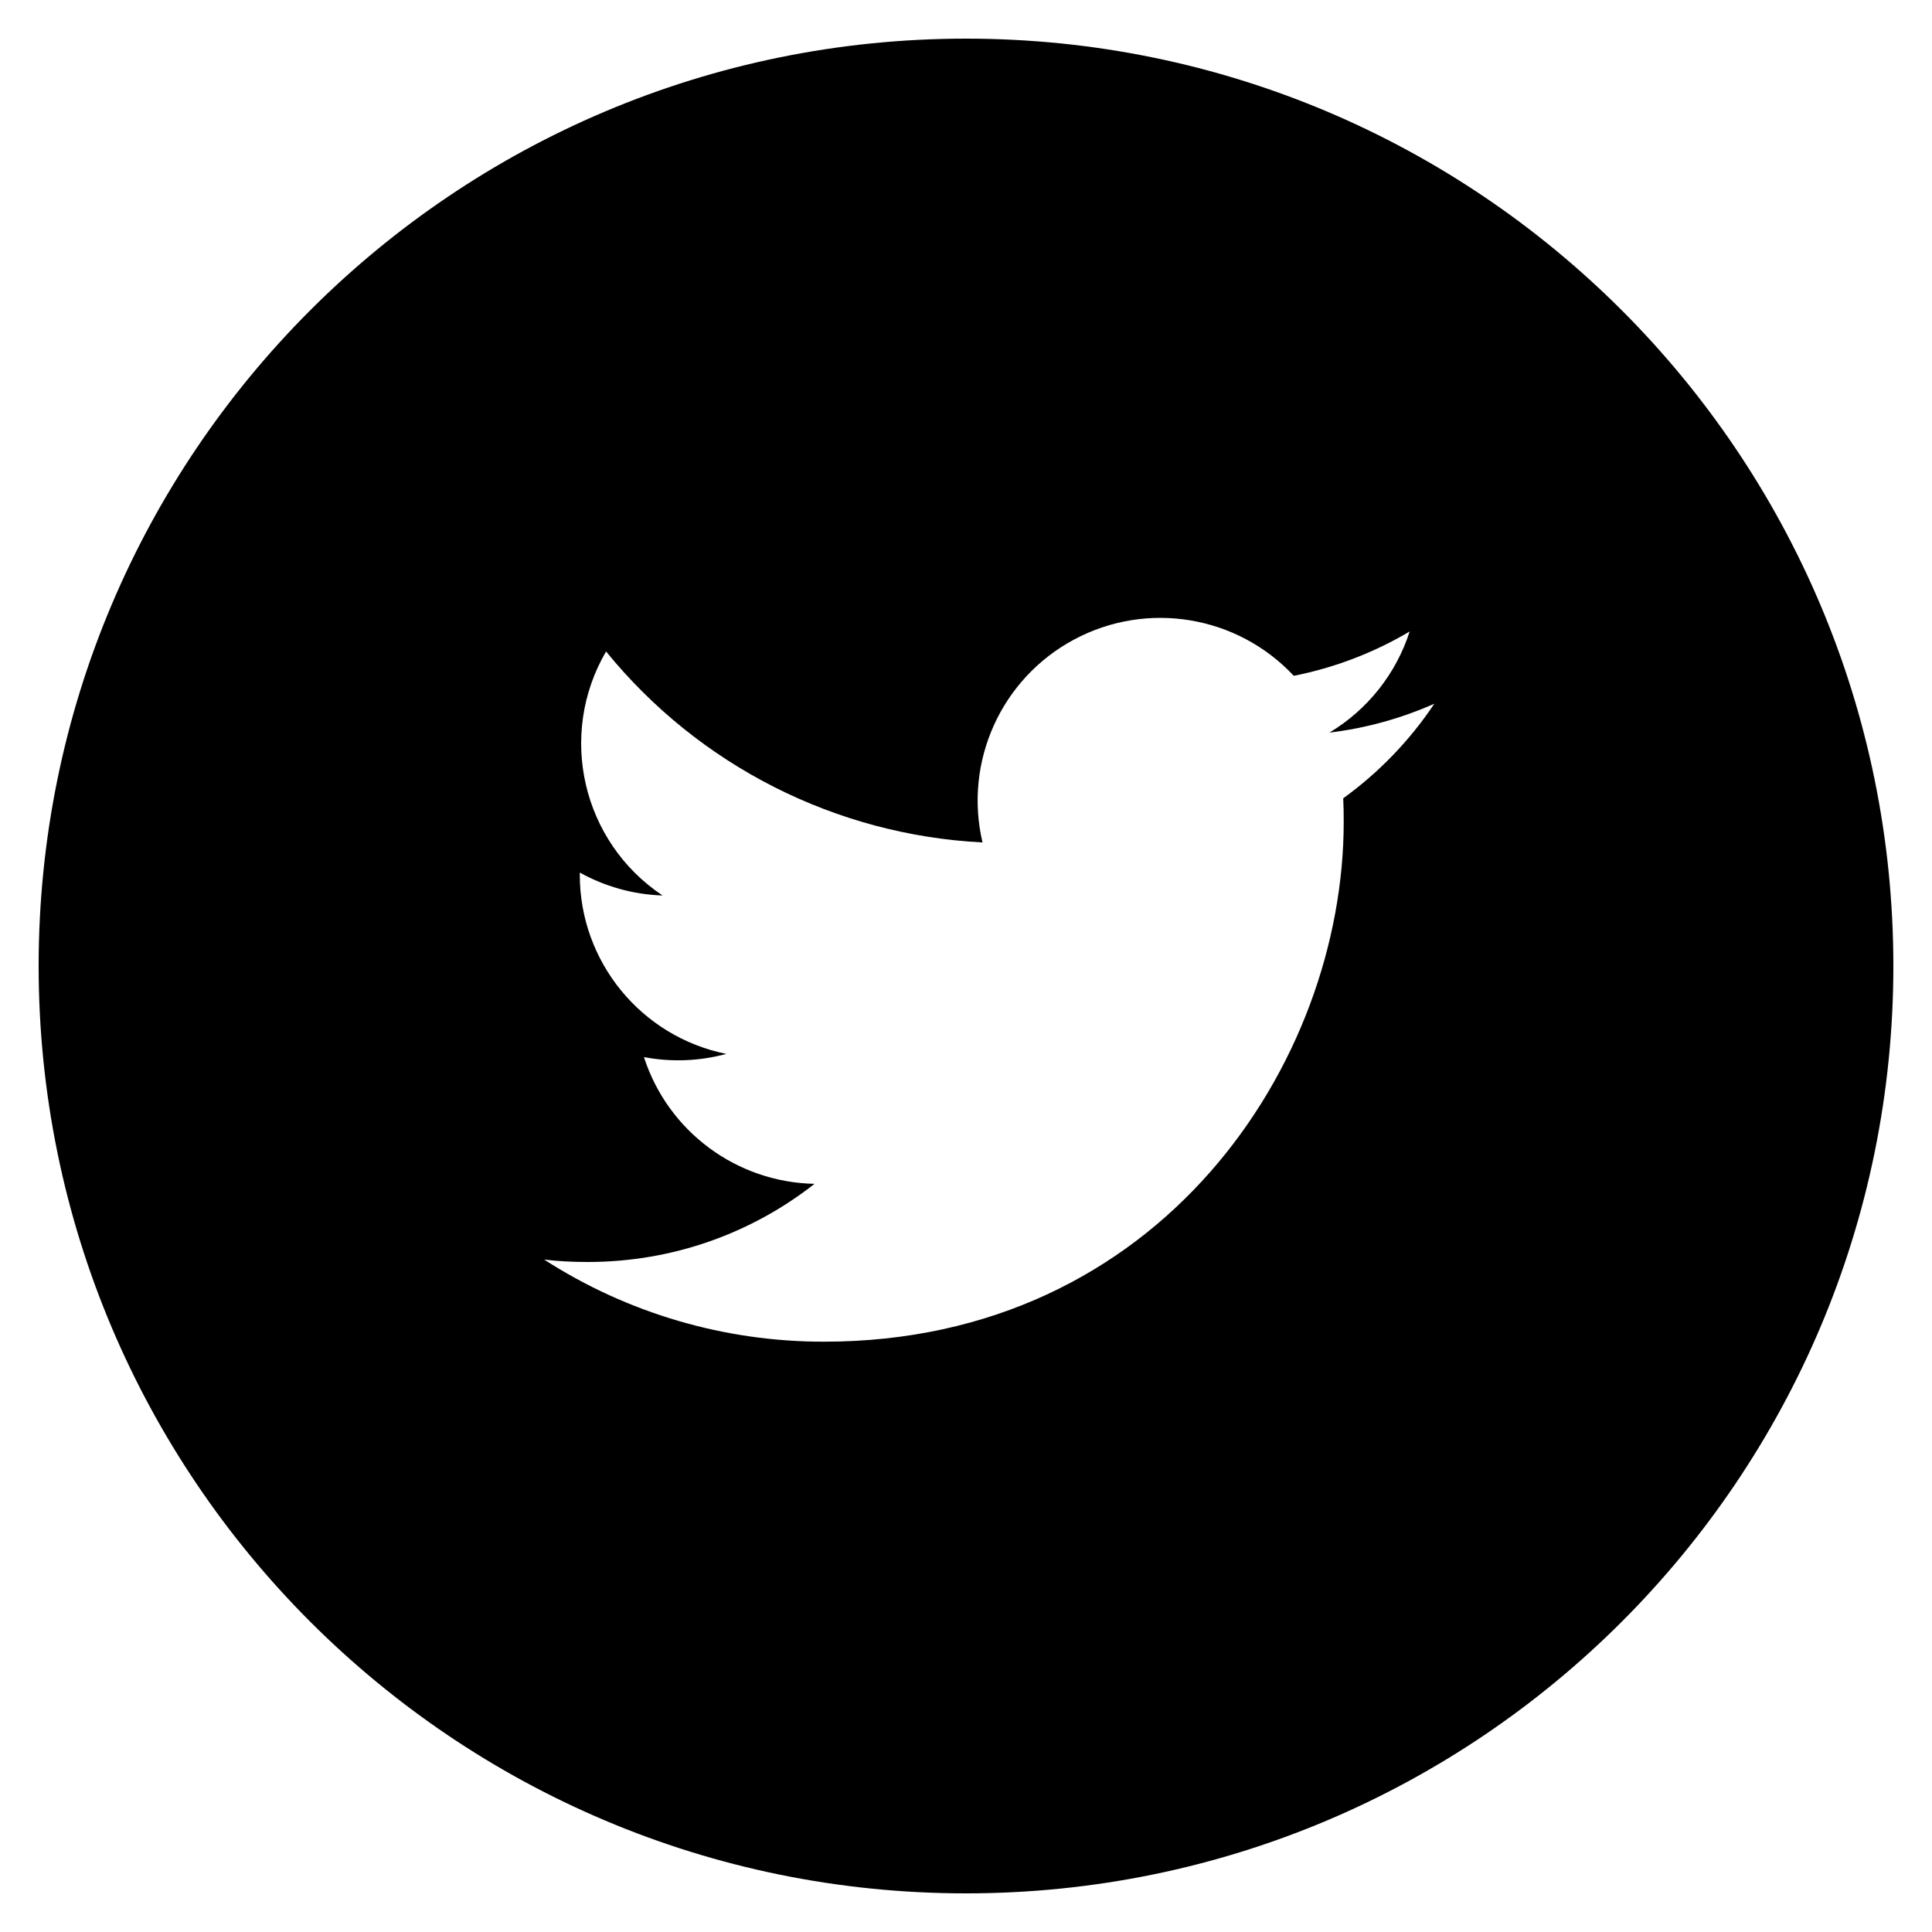
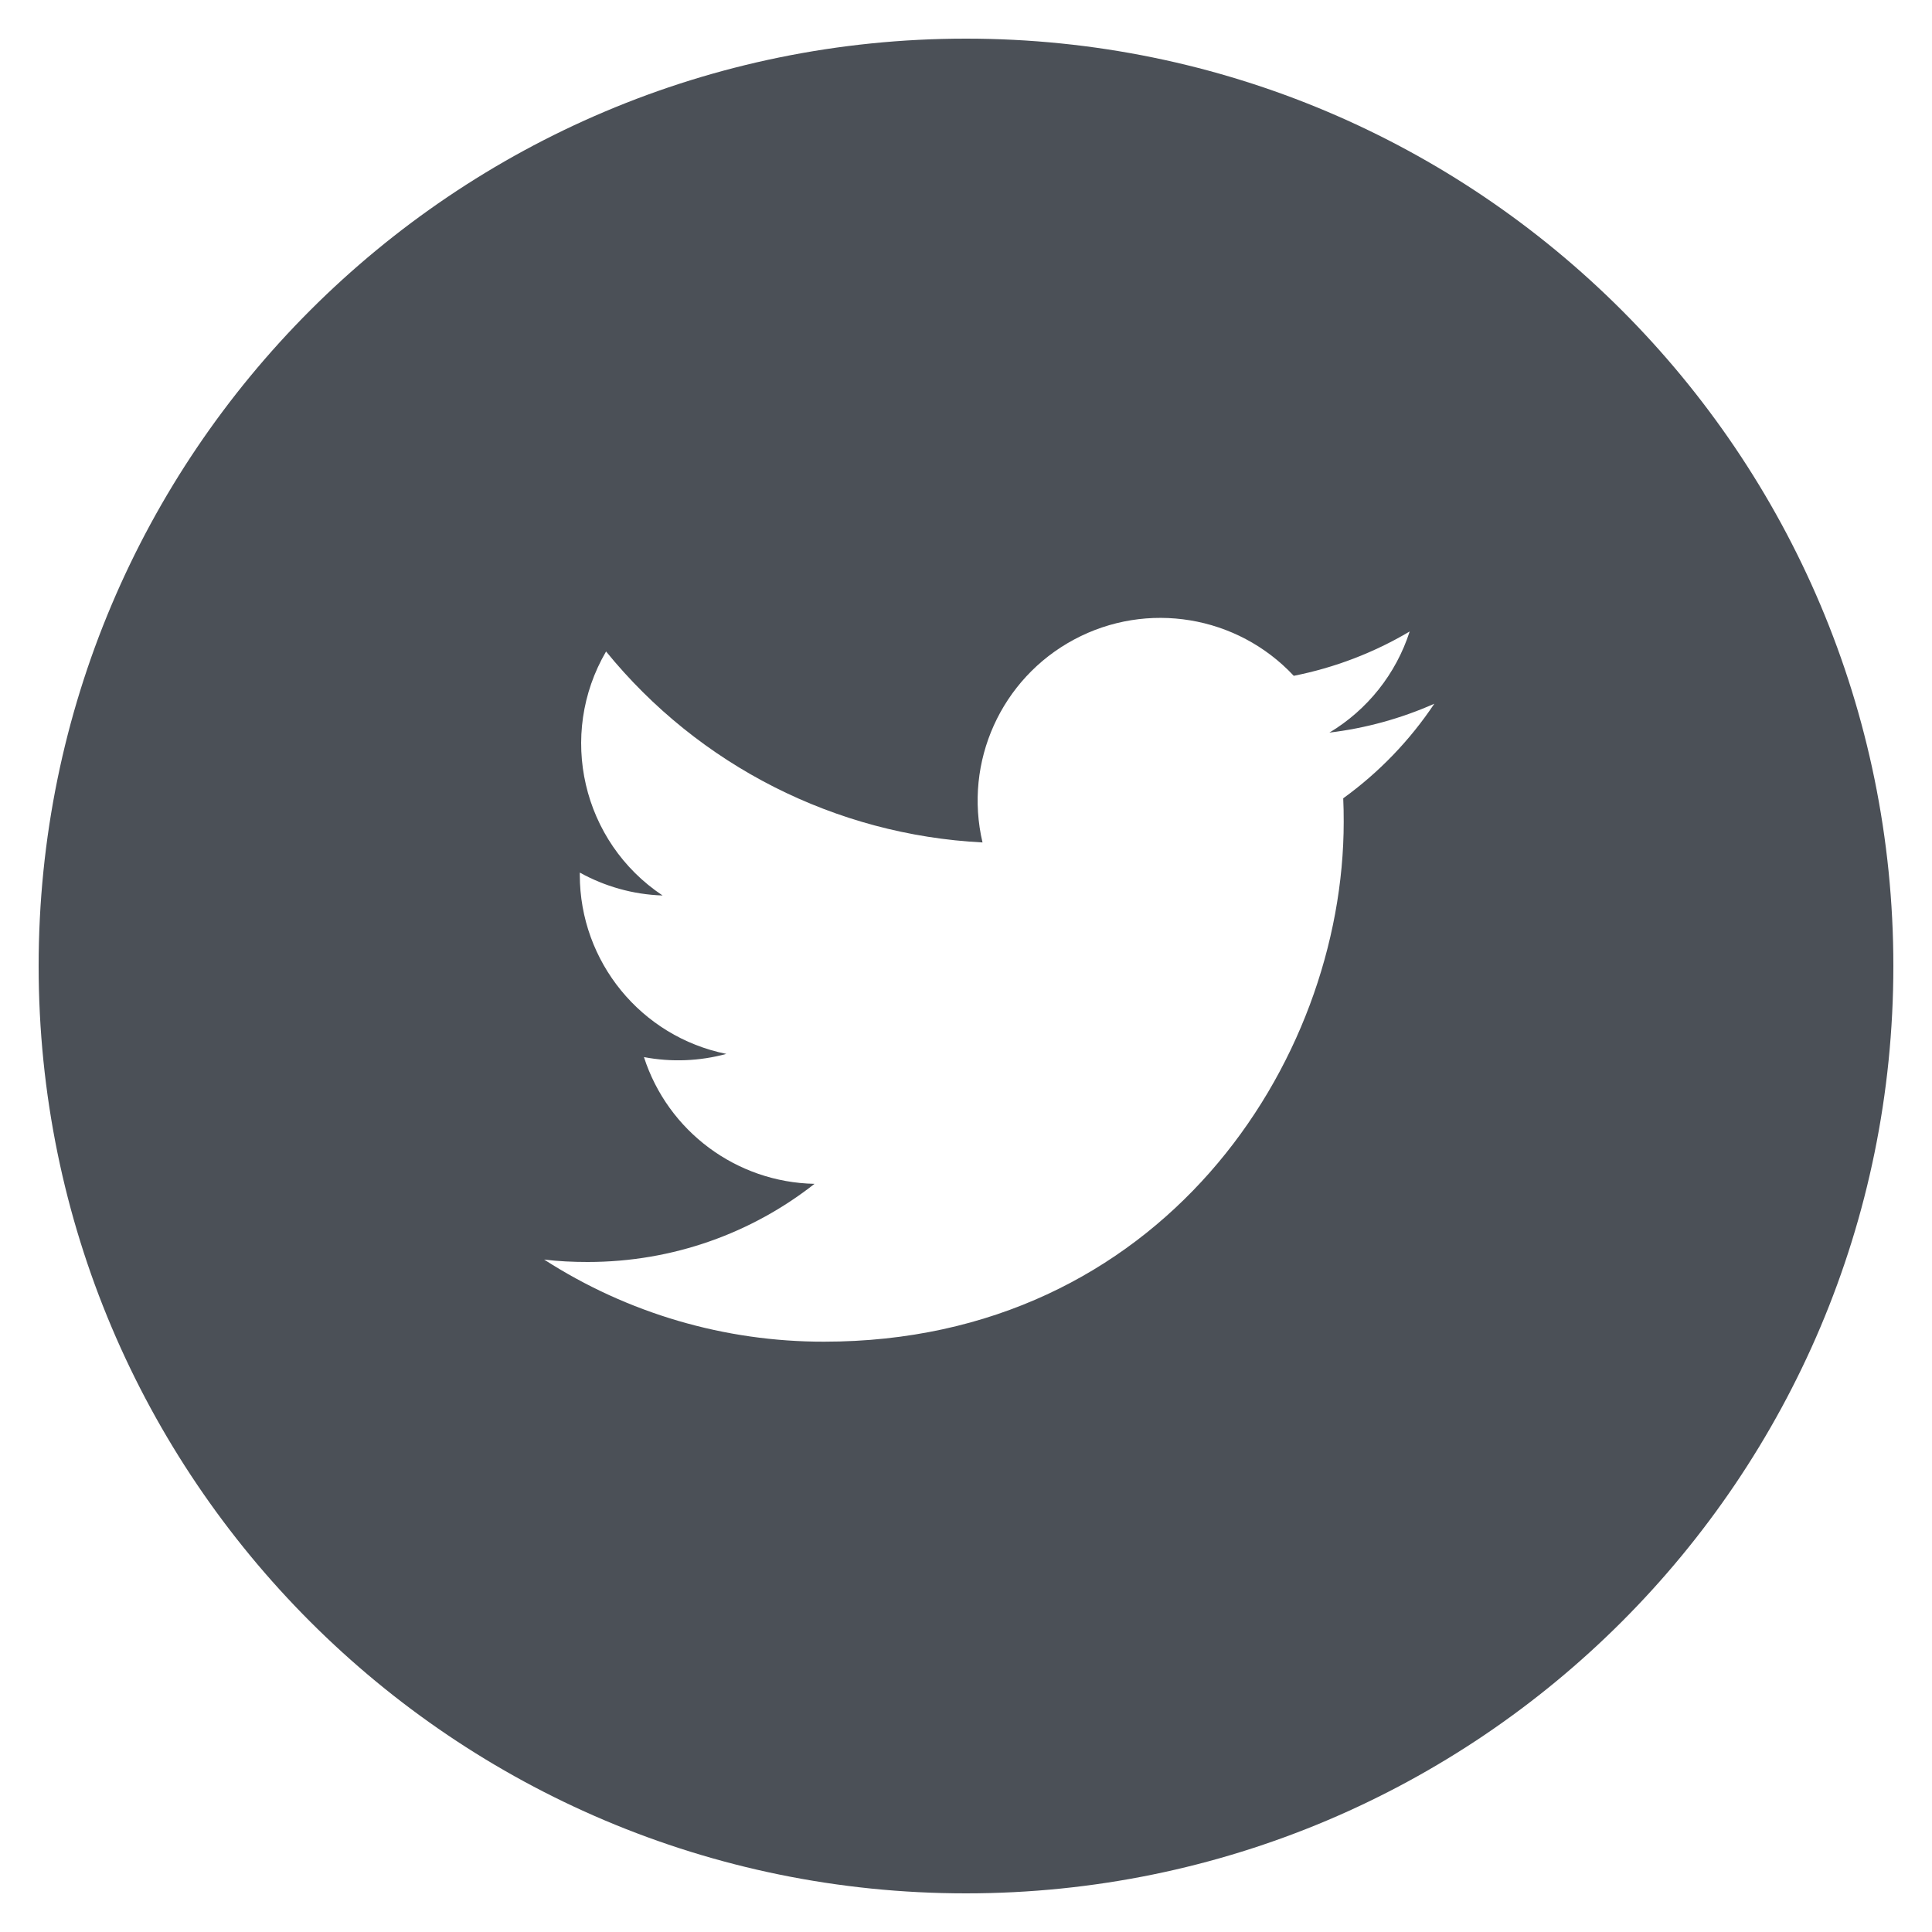
- <svg xmlns="http://www.w3.org/2000/svg" viewBox="0 0 20 20">
-   <path d="M10 .4C4.698.4.4 4.698.4 10s4.298 9.6 9.6 9.6 9.6-4.298 9.6-9.6S15.302.4 10 .4zm3.905 7.864c.004.082.005.164.005.244 0 2.5-1.901 5.381-5.379 5.381a5.335 5.335 0 0 1-2.898-.85c.147.018.298.025.451.025.886 0 1.701-.301 2.348-.809a1.895 1.895 0 0 1-1.766-1.312 1.9 1.9 0 0 0 .853-.033 1.892 1.892 0 0 1-1.517-1.854v-.023c.255.141.547.227.857.237a1.89 1.89 0 0 1-.585-2.526 5.376 5.376 0 0 0 3.897 1.977 1.891 1.891 0 0 1 3.222-1.725 3.797 3.797 0 0 0 1.2-.459 1.9 1.9 0 0 1-.831 1.047 3.799 3.799 0 0 0 1.086-.299 3.834 3.834 0 0 1-.943.979z" />
+ <svg xmlns="http://www.w3.org/2000/svg" width="20" height="20">
+   <path d="M10 .4A9.6 9.6 0 0 0 .4 10a9.6 9.6 0 0 0 9.6 9.6 9.6 9.6 0 0 0 9.6-9.6A9.6 9.6 0 0 0 10 .4zm3.905 7.864c.004.082.005.164.005.244 0 2.5-1.901 5.381-5.379 5.381a5.335 5.335 0 0 1-2.898-.85c.147.018.298.025.451.025.886 0 1.701-.301 2.348-.809a1.895 1.895 0 0 1-1.766-1.312 1.9 1.9 0 0 0 .853-.033 1.892 1.892 0 0 1-1.517-1.854v-.023c.255.141.547.227.857.237a1.89 1.89 0 0 1-.585-2.526 5.376 5.376 0 0 0 3.897 1.977 1.891 1.891 0 0 1 3.222-1.725 3.797 3.797 0 0 0 1.2-.459 1.9 1.9 0 0 1-.831 1.047 3.799 3.799 0 0 0 1.086-.299 3.834 3.834 0 0 1-.943.979z" fill="#4B5057" />
</svg>
